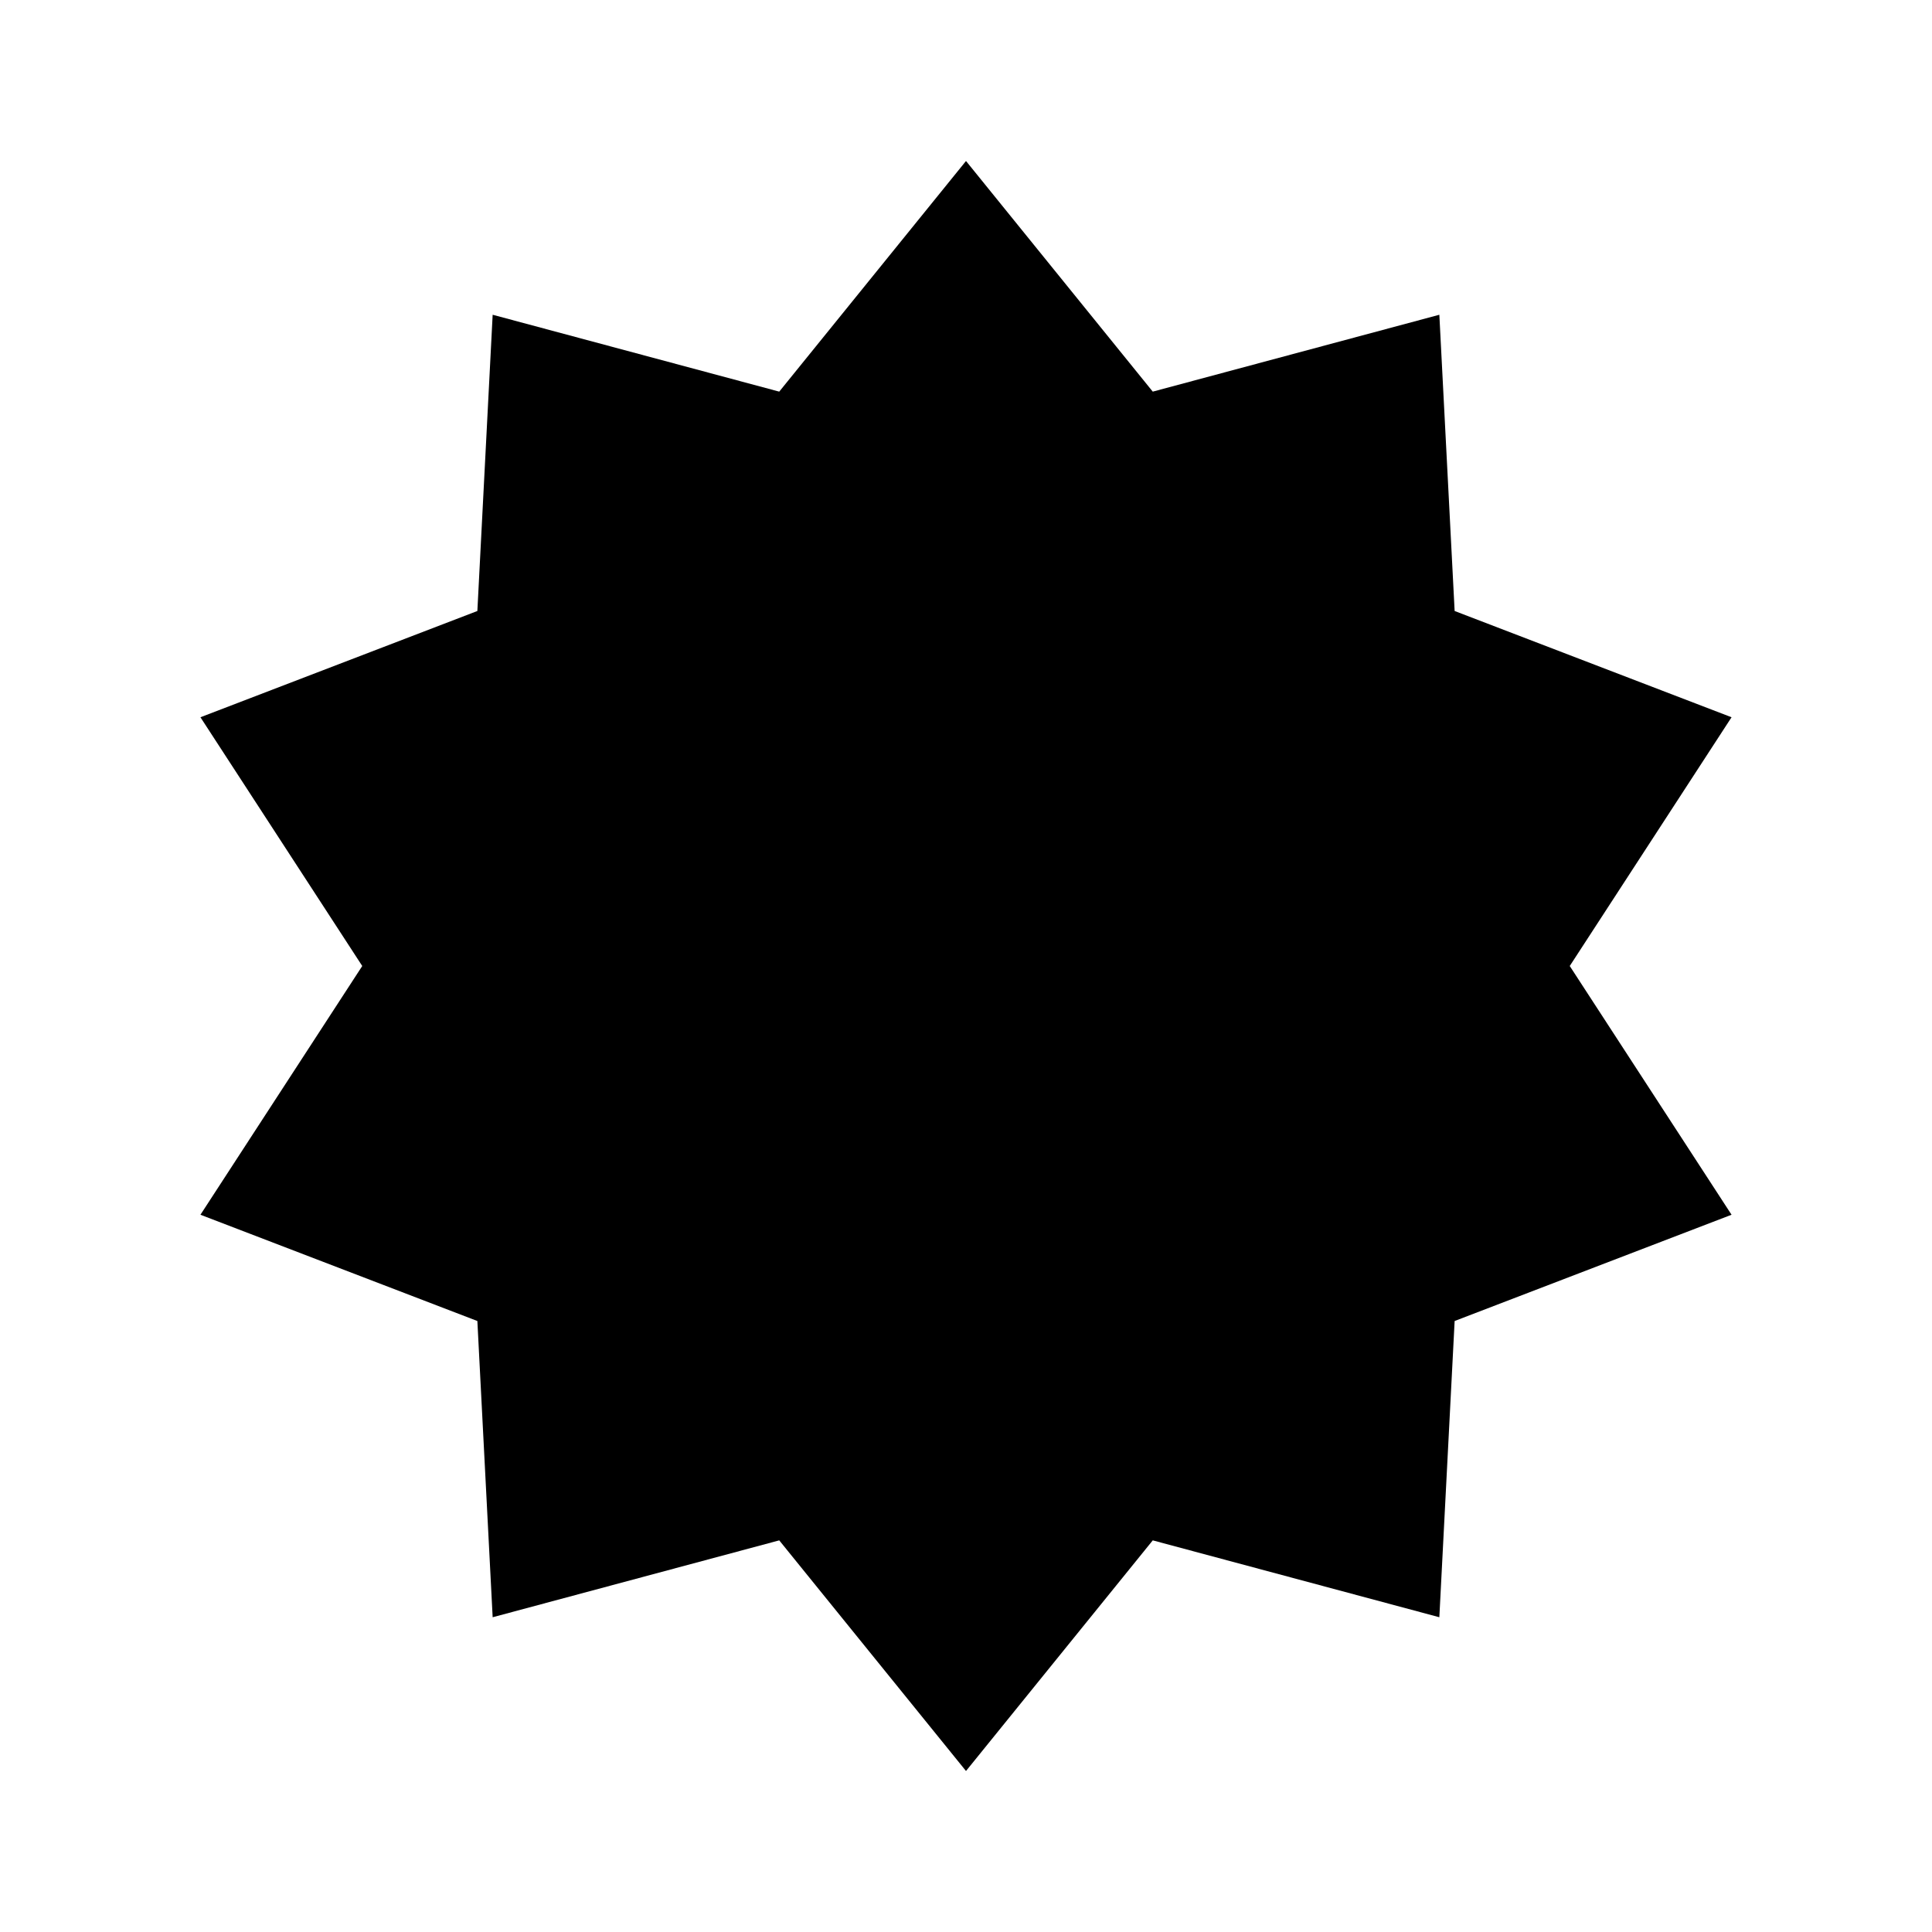
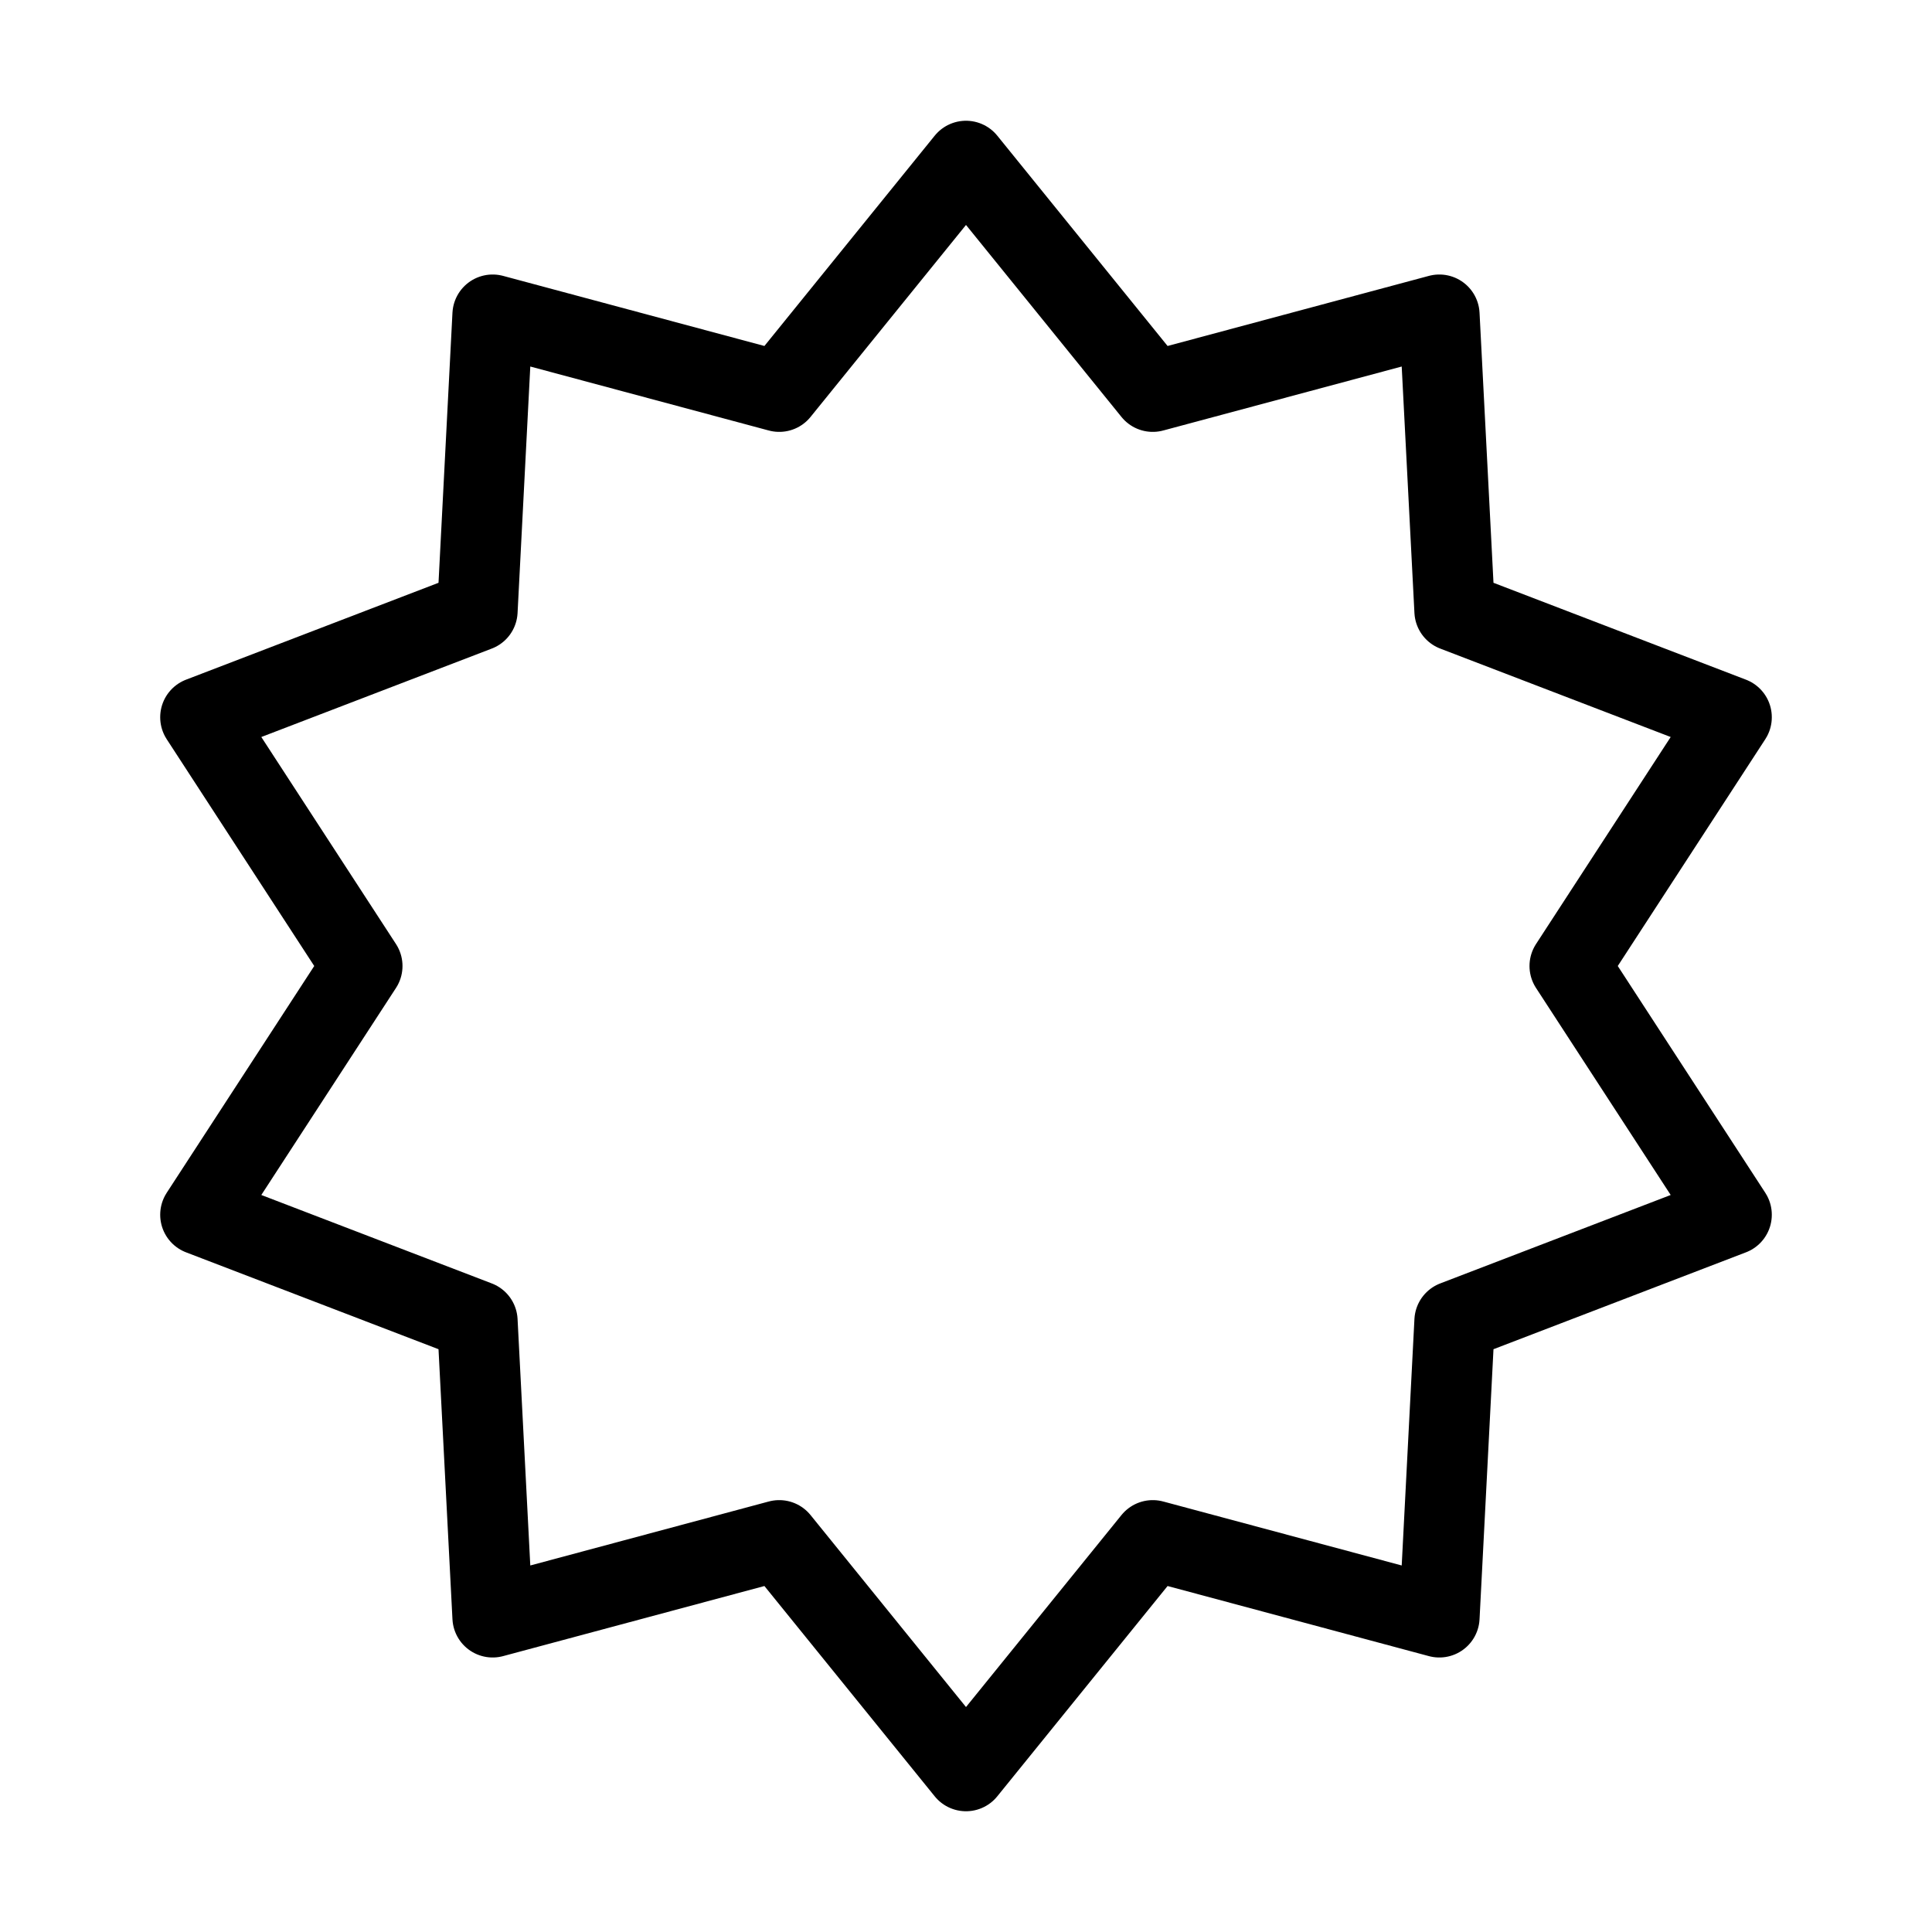
- <svg xmlns="http://www.w3.org/2000/svg" viewBox="0 0 48 48" width="48" height="48">
-   <path d="M 24 4 L 28.64 9.73 L 35.76 7.82 L 36.14 15.18 L 43.02 17.82 L 39 24 L 43.02 30.18 L 36.14 32.82 L 35.76 40.18 L 28.64 38.27 L 24 44 L 19.36 38.27 L 12.24 40.18 L 11.86 32.82 L 4.98 30.18 L 9 24 L 4.98 17.82 L 11.86 15.18 L 12.24 7.82 L 19.36 9.73 Z" fill="#000000" fill-rule="evenodd" />
+ <svg xmlns="http://www.w3.org/2000/svg" viewBox="0 0 48 48" width="48" height="48" fill="none" stroke="currentColor" stroke-width="2" stroke-linecap="round" stroke-linejoin="round">
+   <path d="M 24 4 L 28.64 9.73 L 35.76 7.82 L 36.14 15.18 L 43.02 17.82 L 39 24 L 43.02 30.18 L 36.14 32.82 L 35.76 40.18 L 28.64 38.27 L 24 44 L 19.36 38.27 L 12.24 40.18 L 11.86 32.82 L 4.98 30.18 L 9 24 L 4.98 17.82 L 11.86 15.18 L 12.24 7.82 L 19.36 9.73 Z" />
</svg>
